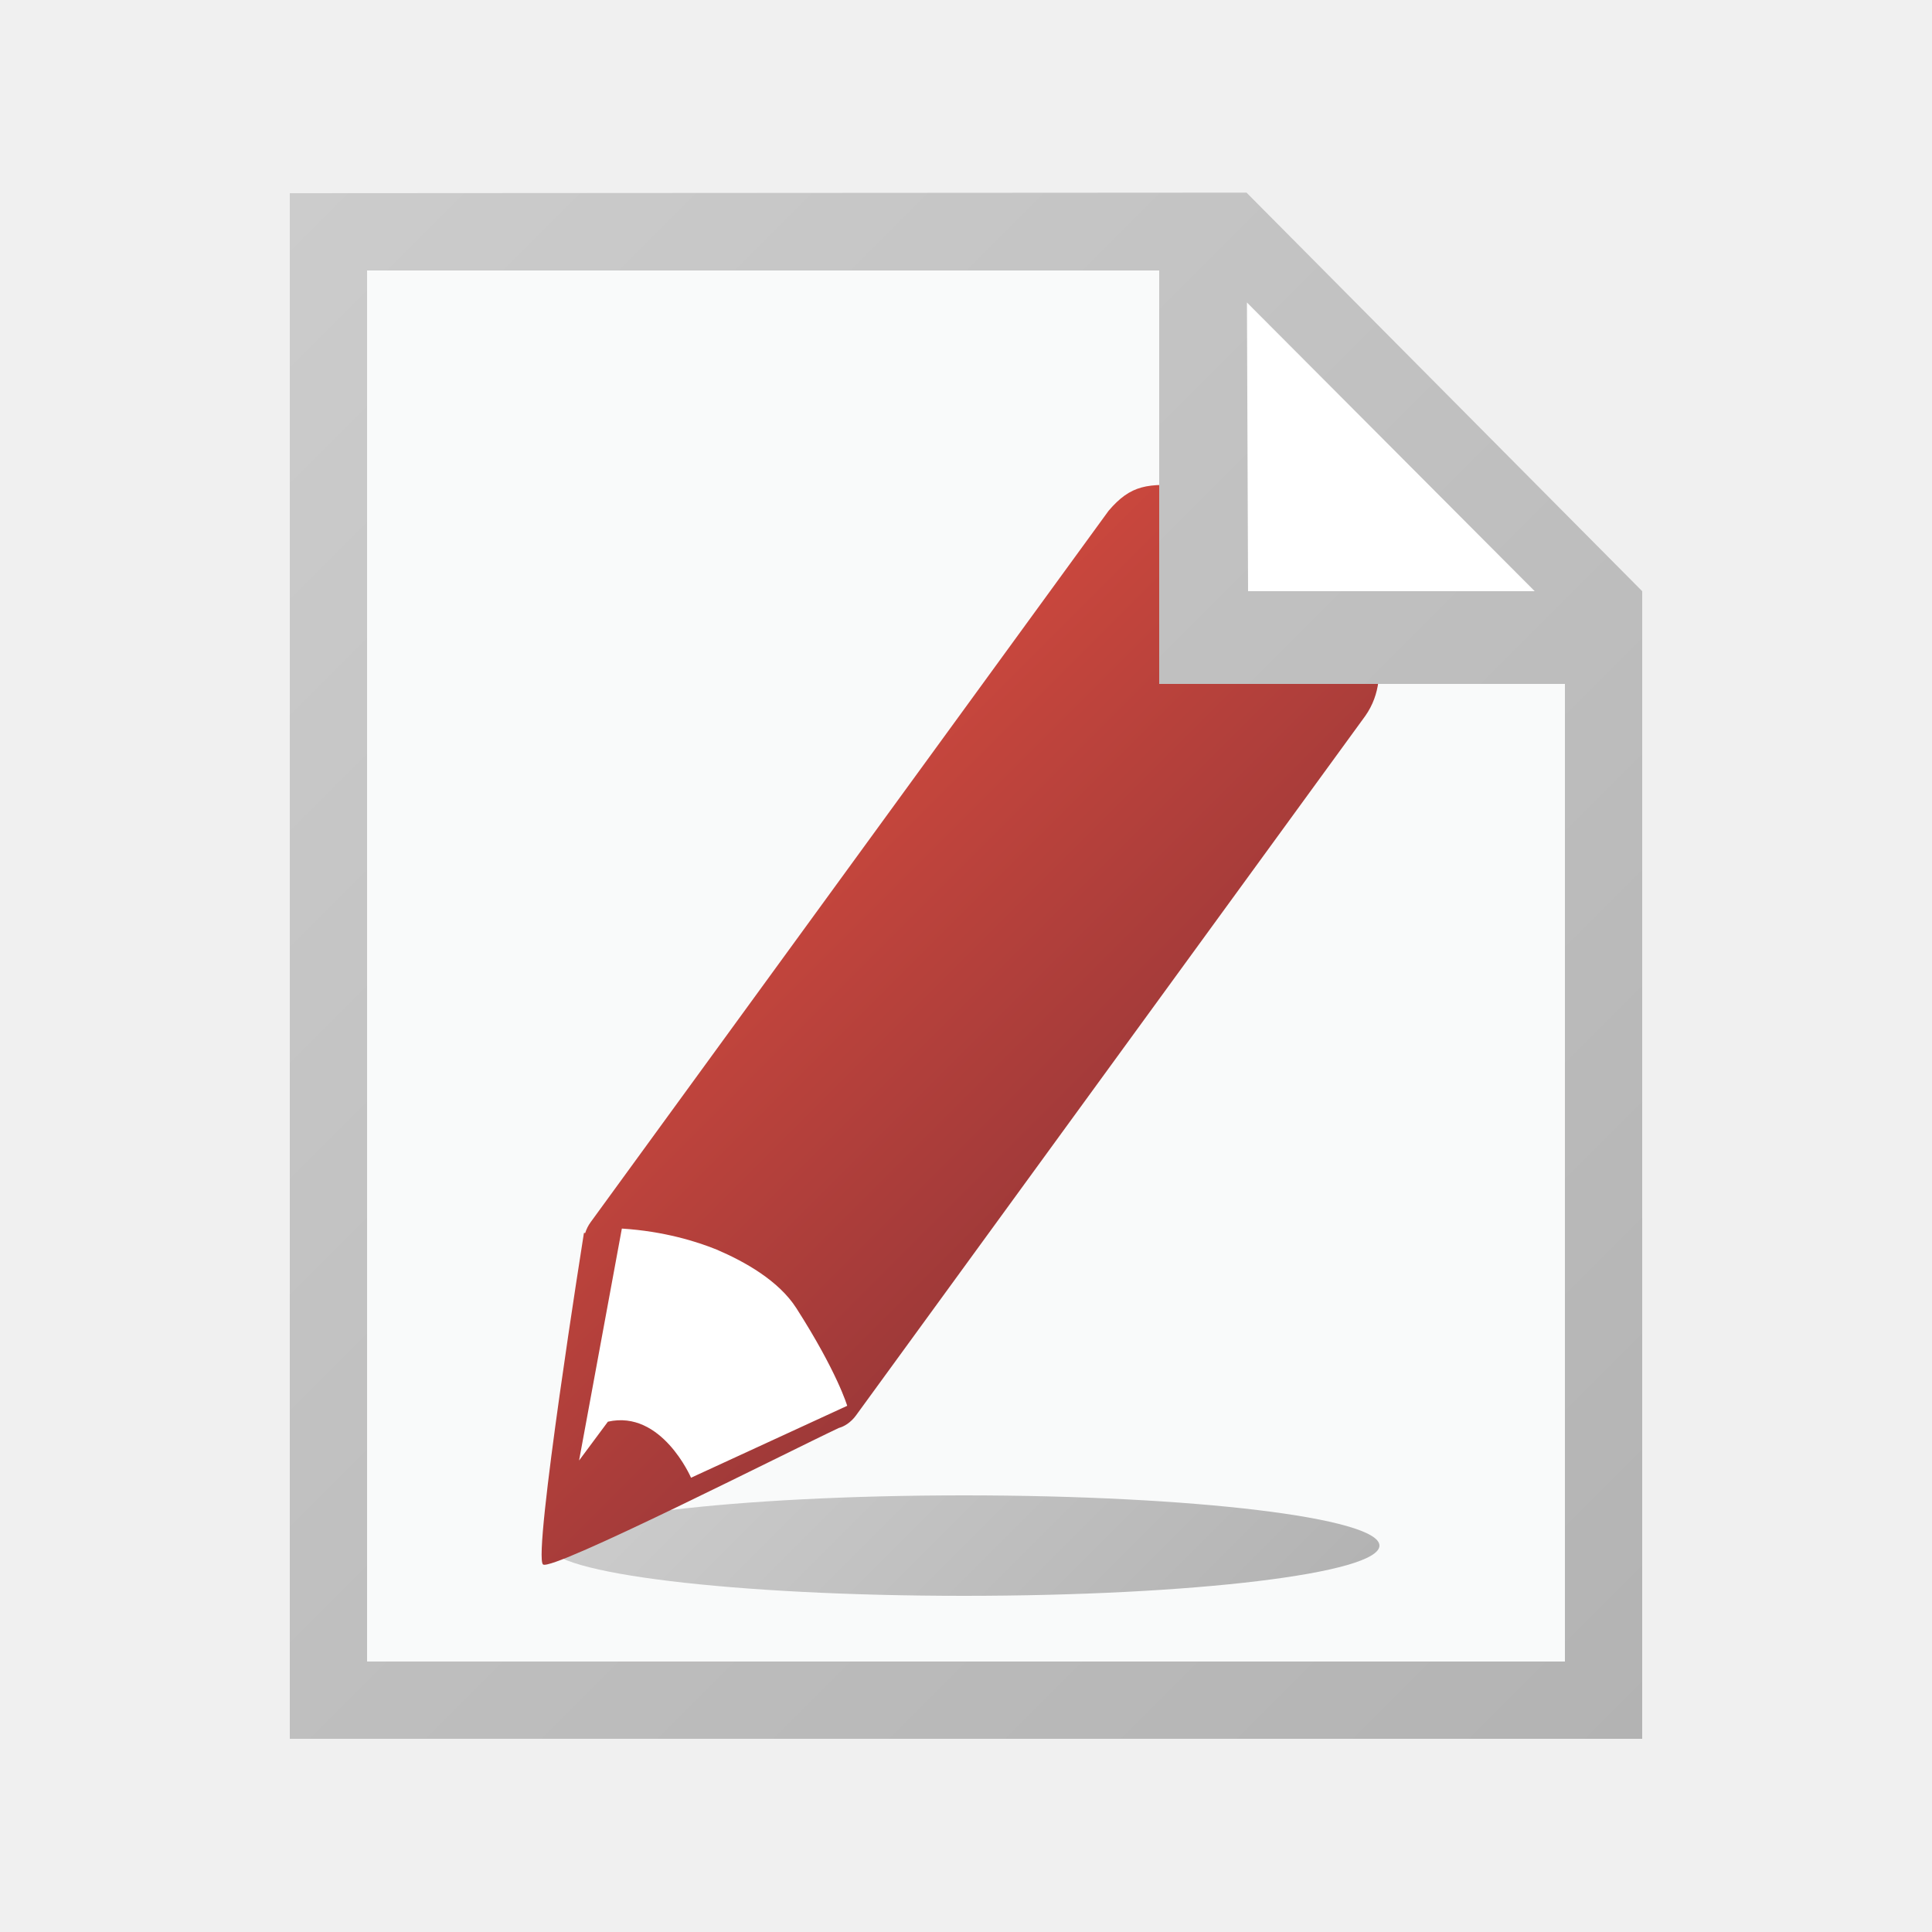
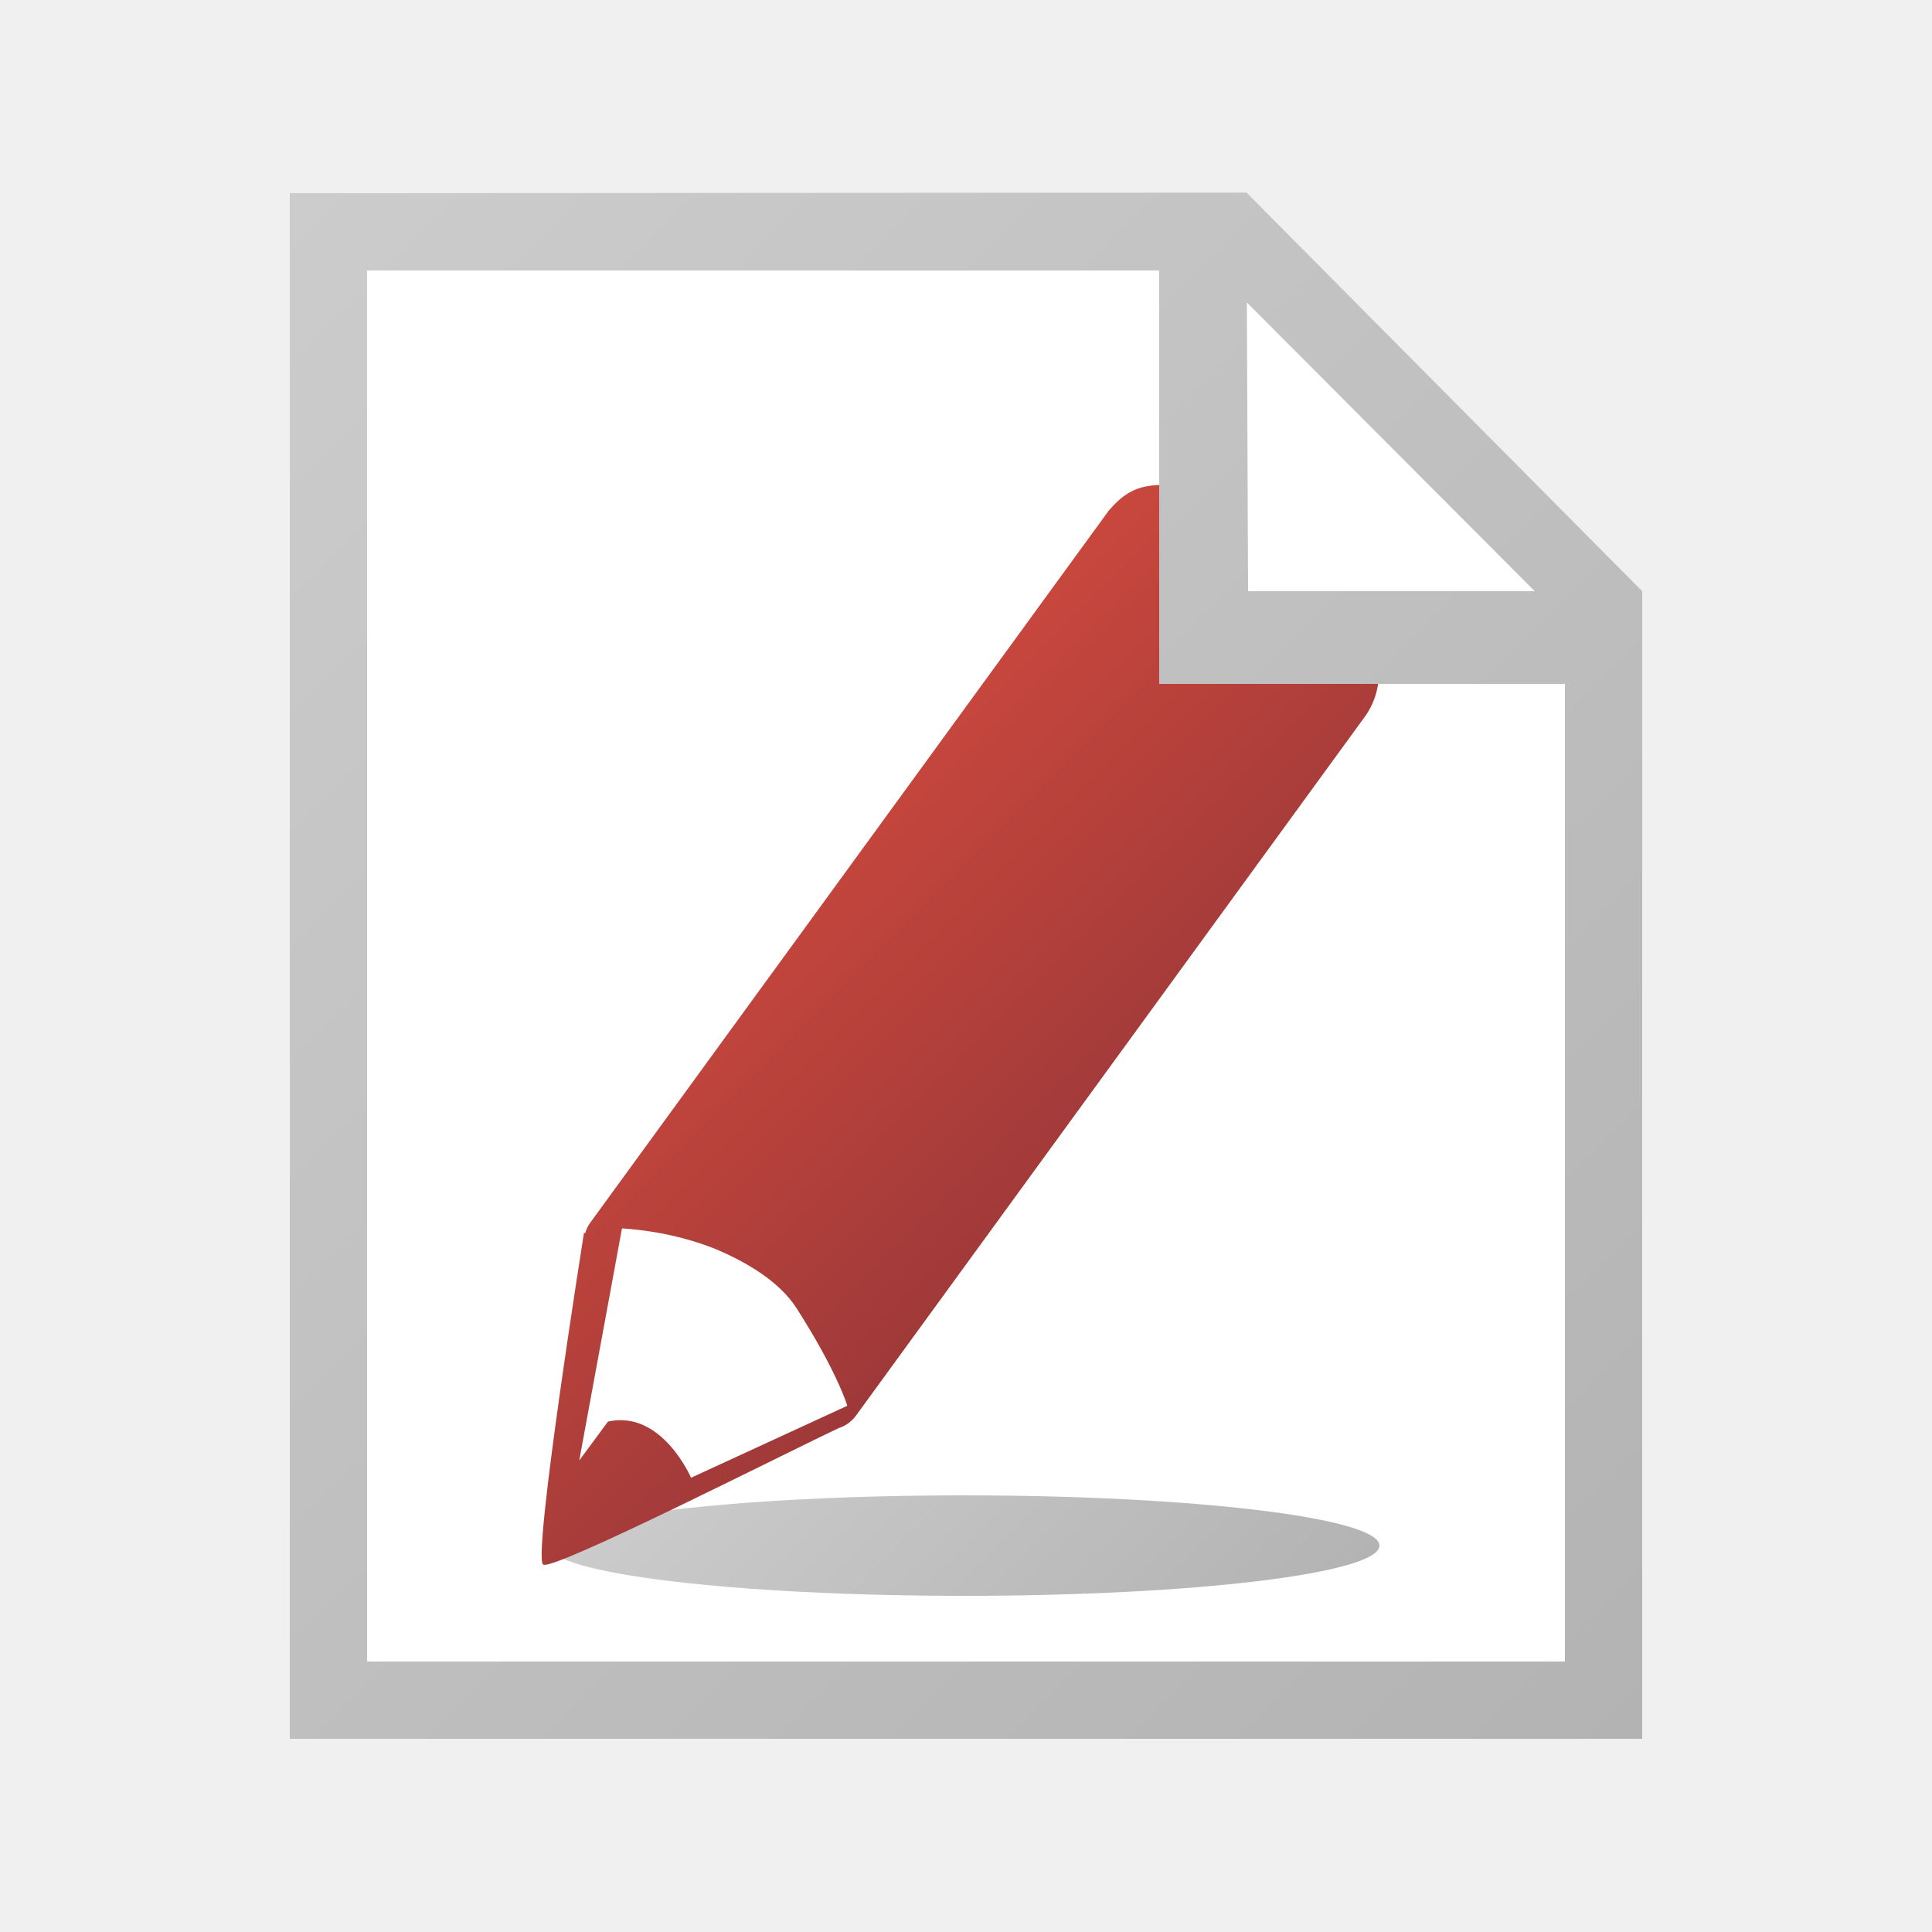
- <svg xmlns="http://www.w3.org/2000/svg" width="18" height="18" viewBox="0 0 500 500">
-   <path fill="#FFF" d="M410 155v285H90V60h228z" />
-   <path fill="#F9FAFA" d="M410 155v285H90V60h228z" />
-   <linearGradient id="a" gradientUnits="userSpaceOnUse" x1="195.353" y1="345.853" x2="303.648" y2="454.148">
-     <stop offset="0" stop-color="#CCC" />
+ <svg xmlns="http://www.w3.org/2000/svg" width="18" height="18" viewBox="0 0 16 16">
+   <path fill="#FFF" d="M13.12 4.96v9.12H2.88V1.92h7.296l2.944 3.04z" />
+   <path fill="#FFF" d="M13.12 4.96v9.12H2.88V1.92h7.296l2.944 3.04z" />
+   <linearGradient id="a" gradientUnits="userSpaceOnUse" x1="9245.242" y1="-13232.848" x2="9353.533" y2="-13341.139" gradientTransform="matrix(.032 0 0 -.032 -289.596 -412.384)">
+     <stop offset="0" stop-color="#ccc" />
    <stop offset="1" stop-color="#b3b3b3" />
  </linearGradient>
-   <ellipse fill="url(#a)" cx="249.5" cy="400" rx="107.5" ry="13" />
-   <path fill="#FFF" d="M146.79 396.232l-1.346-31.653 12.123-50.51s36.367-17.51 52.53 4.713c16.163 22.225 10.776 46.47 10.776 46.47l-74.082 30.98z" />
-   <linearGradient id="b" gradientUnits="userSpaceOnUse" x1="193.083" y1="225.861" x2="277.617" y2="310.395">
+   <ellipse fill="url(#a)" cx="7.984" cy="12.8" rx="3.44" ry=".416" />
+   <path fill="#FFF" d="M4.697 12.68l-.043-1.014.388-1.615s1.164-.561 1.681.15.345 1.486.345 1.486l-2.371.993z" />
+   <linearGradient id="b" gradientUnits="userSpaceOnUse" x1="9242.963" y1="-13112.857" x2="9327.49" y2="-13197.385" gradientTransform="matrix(.032 0 0 -.032 -289.596 -412.384)">
    <stop offset="0" stop-color="#c9473d" />
    <stop offset="1" stop-color="#9e3939" />
  </linearGradient>
-   <path fill="url(#b)" d="M353.303 159.253s2.04-6.247-17.573-20.526c-19.612-14.28-28.14-12.917-28.14-12.917-10.592-.846-14.938-.35-20.675 6.365L152.853 316.308a9.326 9.326 0 0 0-1.396 2.788h-.338s-13.33 83.824-10.574 85.793c2.488 1.775 63.67-29.29 76.55-35.337.72-.2 1.442-.536 2.133-1.003l.025-.01-.002-.007a9.242 9.242 0 0 0 2.28-2.222l131.772-180.986c8.118-11.448-.002-26.07-.002-26.07zM178.84 382.435s-7.606-17.666-21.515-14.504l-7.46 10.046 11.07-60.023c10.932.696 19.415 3.362 24.54 5.442 7.213 3.085 16.048 8.01 20.624 15.16 10.636 16.62 13.155 25.264 13.155 25.264l-40.415 18.615z" />
-   <path fill="#FFF" d="M312 65l8 100 90-10z" />
-   <linearGradient id="c" gradientUnits="userSpaceOnUse" x1="36.937" y1="88.064" x2="411.937" y2="463.064">
-     <stop offset="0" stop-color="#CCC" />
+   <path fill="url(#b)" d="M11.306 5.096s.065-.2-.563-.657c-.628-.457-.9-.414-.9-.414-.339-.026-.478-.01-.661.204l-4.291 5.893a.274.274 0 0 0-.044.089h-.011s-.427 2.683-.338 2.746c.08.057 2.037-.938 2.45-1.131a.25.25 0 0 0 .068-.033h.001a.308.308 0 0 0 .073-.071l4.217-5.792c.258-.366-.001-.834-.001-.834zm-5.583 7.142s-.243-.565-.688-.465l-.238.322.354-1.922c.35.023.621.108.785.175.231.099.514.257.66.485.34.531.421.809.421.809l-1.294.596z" />
+   <path fill="#FFF" d="M9.984 2.08l.256 3.2 2.88-.32-3.136-2.88z" />
+   <linearGradient id="c" gradientUnits="userSpaceOnUse" x1="9086.826" y1="-12975.065" x2="9461.826" y2="-13350.065" gradientTransform="matrix(.032 0 0 -.032 -289.596 -412.384)">
+     <stop offset="0" stop-color="#ccc" />
    <stop offset="1" stop-color="#b3b3b3" />
  </linearGradient>
-   <path fill="url(#c)" d="M322.597 49.85L75 50v400h350V153L322.597 49.85zM397.184 153H323l-.292-74.71L397.184 153zM405 430H95V70h205v107h105v253z" />
+   <path fill="url(#c)" d="M10.323 1.595L2.4 1.6v12.8h11.2V4.896l-3.277-3.301zm2.387 3.301h-2.374l-.01-2.391 2.384 2.391zm.25 8.864H3.04V2.24H9.6v3.424h3.36v8.096z" />
</svg>
